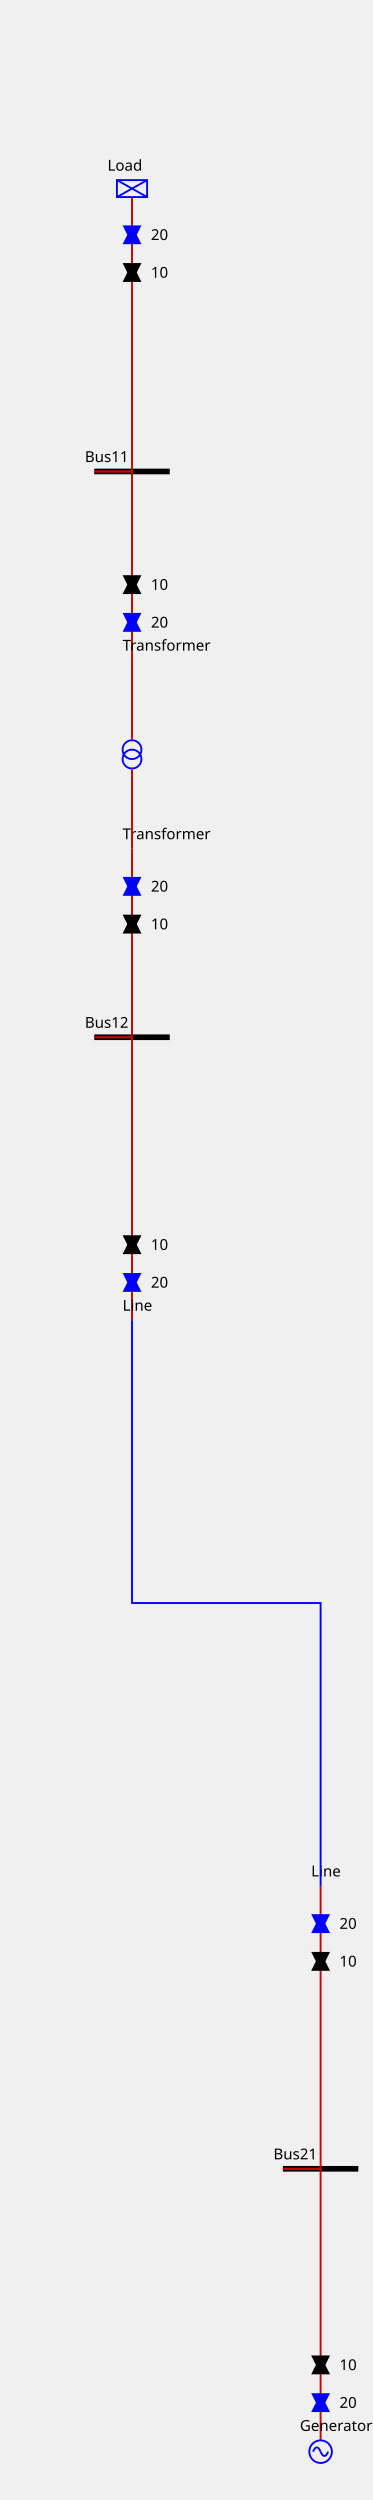
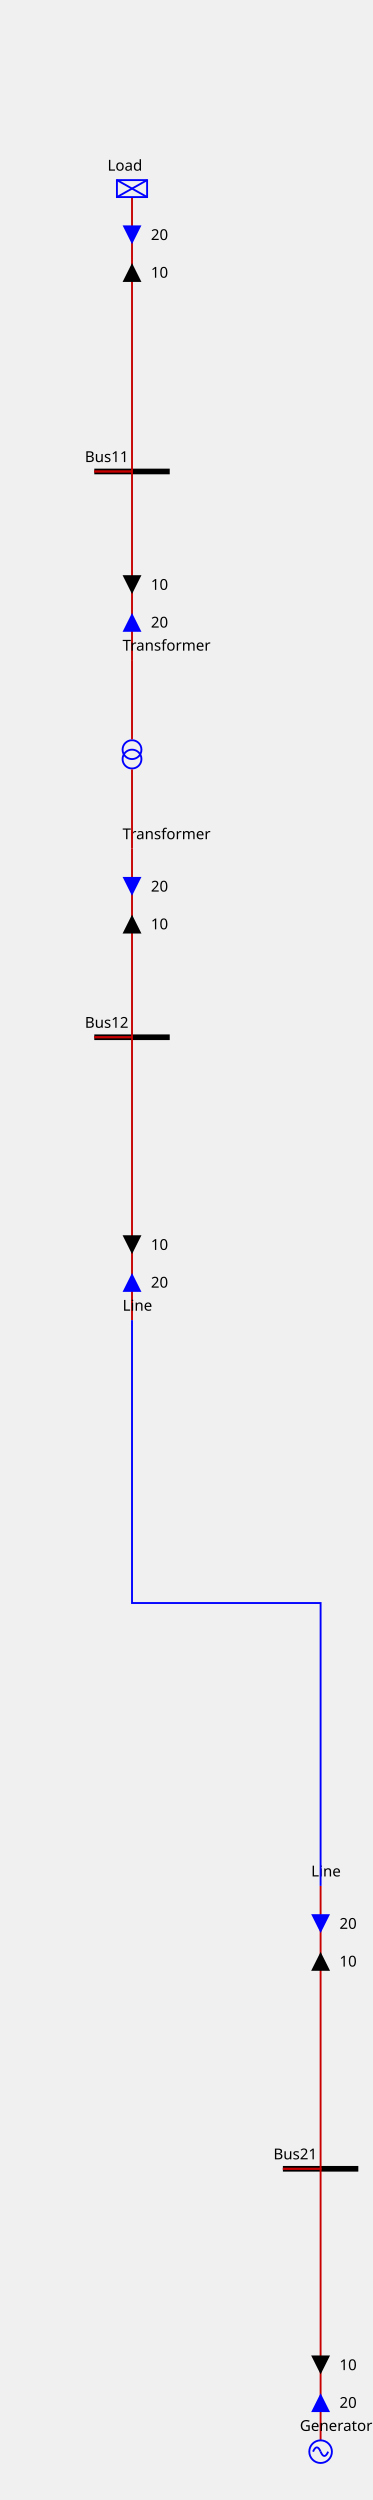
<svg xmlns="http://www.w3.org/2000/svg">
  <style>
.sld-up .sld-arrow-down {visibility: hidden}
.sld-down .sld-arrow-up {visibility: hidden}
.sld-closed .sld-sw-open {visibility: hidden}
.sld-open .sld-sw-closed {visibility: hidden}
.sld-hidden-node {visibility: hidden}
polyline {fill: none}
.sld-top-feeder .sld-label {dominant-baseline: auto}
.sld-bottom-feeder .sld-label {dominant-baseline: hanging}
.sld-arrow-p .sld-label {dominant-baseline: middle}
.sld-arrow-q .sld-label {dominant-baseline: middle}
.sld-constant-color {stroke: blue; fill: none}
.sld-wire.sld-constant-color {stroke: #c80000}
.sld-line.sld-constant-color {stroke: blue}
.sld-node.sld-constant-color {stroke: none; fill: black}
.sld-busbreaker-connection.sld-constant-color {stroke: black}
.sld-busbar-section.sld-constant-color {stroke: black}
.sld-disconnector.sld-constant-color {stroke: black}
.sld-label {stroke: none; fill: black}
.sld-busbar-section {stroke-width: 3}
.sld-breaker {stroke-width: 2; fill:white}
.sld-disconnector {stroke-width: 3}
.sld-busbreaker-connection {stroke-width: 4}
.sld-vsc {font-size: 7.43px}
.sld-grid {stroke: #003700; stroke-dasharray: 1,10}
.sld-arrow-p {fill:black}
.sld-arrow-q {fill:blue}
.sld-label {font: 8px "Verdana"}
.sld-graph-label {font: 12px "Verdana"}

</style>
  <g>
    <g class="sld-busbar-section sld-constant-color" id="idBus11" transform="translate(50.0,250.0)">
      <line x1="0" x2="40.0" y1="0" y2="0" />
      <text class="sld-label" id="Bus11_NW_LABEL" transform="rotate(0,0,0)" x="-5.0" y="-5.0">Bus11</text>
    </g>
    <g class="sld-wire sld-constant-color" id="_95_VoltageLevel11_95_Bus11_95_Load">
      <polyline points="50.0,250.0,70.0,250.0,70.0,104.5" />
    </g>
    <g class="sld-arrow-q sld-down" id="_95_VoltageLevel11_95_Bus11_95_Load_ARROW2" transform="matrix(1.0,0.0,-0.0,1.0,65.0,119.5)">
-       <polygon class="arrow-down" points="0,0 10,0 5,10" />
-       <polygon class="arrow-up" points="5,0 10,10 0,10" />
+       <polygon class="sld-arrow-down" points="0,0 10,0 5,10" />
+       <polygon class="sld-arrow-up" points="5,0 10,10 0,10" />
      <text class="sld-label" transform="rotate(0,0,0)" x="15.0" y="5.0">20</text>
    </g>
    <g class="sld-arrow-p sld-up" id="_95_VoltageLevel11_95_Bus11_95_Load_ARROW1" transform="matrix(1.0,0.0,-0.0,1.0,65.0,139.5)">
-       <polygon class="arrow-down" points="0,0 10,0 5,10" />
-       <polygon class="arrow-up" points="5,0 10,10 0,10" />
+       <polygon class="sld-arrow-down" points="0,0 10,0 5,10" />
+       <polygon class="sld-arrow-up" points="5,0 10,10 0,10" />
      <text class="sld-label" transform="rotate(0,0,0)" x="15.0" y="5.0">10</text>
    </g>
    <g class="sld-wire sld-constant-color" id="_95_VoltageLevel11_95_Bus11_95_Transformer_95_ONE">
      <polyline points="50.0,250.0,70.0,250.0,70.0,350.0" />
    </g>
    <g class="sld-arrow-q sld-down" id="_95_VoltageLevel11_95_Bus11_95_Transformer_95_ONE_ARROW2" transform="matrix(1.0,0.0,-0.0,1.0,65.0,325.0)">
-       <polygon class="arrow-down" points="0,0 10,0 5,10" transform="rotate(180.0,5.0,5.0)" />
-       <polygon class="arrow-up" points="5,0 10,10 0,10" transform="rotate(180.0,5.0,5.0)" />
+       <polygon class="sld-arrow-down" points="0,0 10,0 5,10" transform="rotate(180.0,5.0,5.0)" />
+       <polygon class="sld-arrow-up" points="5,0 10,10 0,10" transform="rotate(180.0,5.0,5.0)" />
      <text class="sld-label" transform="rotate(0,0,0)" x="15.0" y="5.0">20</text>
    </g>
    <g class="sld-arrow-p sld-up" id="_95_VoltageLevel11_95_Bus11_95_Transformer_95_ONE_ARROW1" transform="matrix(1.0,0.0,-0.0,1.0,65.0,305.0)">
-       <polygon class="arrow-down" points="0,0 10,0 5,10" transform="rotate(180.0,5.0,5.0)" />
-       <polygon class="arrow-up" points="5,0 10,10 0,10" transform="rotate(180.0,5.0,5.0)" />
+       <polygon class="sld-arrow-down" points="0,0 10,0 5,10" transform="rotate(180.0,5.0,5.0)" />
+       <polygon class="sld-arrow-up" points="5,0 10,10 0,10" transform="rotate(180.0,5.0,5.0)" />
      <text class="sld-label" transform="rotate(0,0,0)" x="15.0" y="5.0">10</text>
    </g>
    <g class="sld-load sld-constant-color" id="idLoad" transform="translate(62.0,95.5)">
      <rect height="9" width="16" />
      <line x1="0" x2="16" y1="0" y2="9" />
      <line x1="16" x2="0" y1="0" y2="9" />
      <text class="sld-label" id="Load__LABEL" transform="rotate(0,0,0)" x="-5.0" y="-5.0">Load</text>
    </g>
    <g class="sld-line sld-constant-color" id="idTransformer_95_ONE" transform="translate(70.0,350.0)">
      <text class="sld-label" id="Transformer_ONE__LABEL" transform="rotate(0,0,0)" x="-5.0" y="-5.0">Transformer</text>
    </g>
    <g class="sld-busbar-section sld-constant-color" id="idBus12" transform="translate(50.0,550.0)">
      <line x1="0" x2="40.0" y1="0" y2="0" />
      <text class="sld-label" id="Bus12_NW_LABEL" transform="rotate(0,0,0)" x="-5.0" y="-5.0">Bus12</text>
    </g>
    <g class="sld-wire sld-constant-color" id="_95_VoltageLevel12_95_Bus12_95_Transformer_95_TWO">
      <polyline points="50.0,550.0,70.0,550.0,70.0,450.0" />
    </g>
    <g class="sld-arrow-q sld-down" id="_95_VoltageLevel12_95_Bus12_95_Transformer_95_TWO_ARROW2" transform="matrix(1.0,0.0,-0.0,1.0,65.0,465.0)">
-       <polygon class="arrow-down" points="0,0 10,0 5,10" />
-       <polygon class="arrow-up" points="5,0 10,10 0,10" />
+       <polygon class="sld-arrow-down" points="0,0 10,0 5,10" />
+       <polygon class="sld-arrow-up" points="5,0 10,10 0,10" />
      <text class="sld-label" transform="rotate(0,0,0)" x="15.0" y="5.0">20</text>
    </g>
    <g class="sld-arrow-p sld-up" id="_95_VoltageLevel12_95_Bus12_95_Transformer_95_TWO_ARROW1" transform="matrix(1.0,0.0,-0.0,1.0,65.0,485.0)">
-       <polygon class="arrow-down" points="0,0 10,0 5,10" />
-       <polygon class="arrow-up" points="5,0 10,10 0,10" />
+       <polygon class="sld-arrow-down" points="0,0 10,0 5,10" />
+       <polygon class="sld-arrow-up" points="5,0 10,10 0,10" />
      <text class="sld-label" transform="rotate(0,0,0)" x="15.0" y="5.0">10</text>
    </g>
    <g class="sld-wire sld-constant-color" id="_95_VoltageLevel12_95_Bus12_95_Line_95_ONE">
      <polyline points="50.0,550.0,70.0,550.0,70.0,700.0" />
    </g>
    <g class="sld-arrow-q sld-down" id="_95_VoltageLevel12_95_Bus12_95_Line_95_ONE_ARROW2" transform="matrix(1.0,0.0,-0.0,1.0,65.0,675.0)">
-       <polygon class="arrow-down" points="0,0 10,0 5,10" transform="rotate(180.0,5.0,5.0)" />
-       <polygon class="arrow-up" points="5,0 10,10 0,10" transform="rotate(180.0,5.0,5.0)" />
+       <polygon class="sld-arrow-down" points="0,0 10,0 5,10" transform="rotate(180.0,5.0,5.0)" />
+       <polygon class="sld-arrow-up" points="5,0 10,10 0,10" transform="rotate(180.0,5.0,5.0)" />
      <text class="sld-label" transform="rotate(0,0,0)" x="15.0" y="5.0">20</text>
    </g>
    <g class="sld-arrow-p sld-up" id="_95_VoltageLevel12_95_Bus12_95_Line_95_ONE_ARROW1" transform="matrix(1.0,0.0,-0.0,1.0,65.0,655.0)">
-       <polygon class="arrow-down" points="0,0 10,0 5,10" transform="rotate(180.0,5.0,5.0)" />
-       <polygon class="arrow-up" points="5,0 10,10 0,10" transform="rotate(180.0,5.0,5.0)" />
+       <polygon class="sld-arrow-down" points="0,0 10,0 5,10" transform="rotate(180.0,5.0,5.0)" />
+       <polygon class="sld-arrow-up" points="5,0 10,10 0,10" transform="rotate(180.0,5.0,5.0)" />
      <text class="sld-label" transform="rotate(0,0,0)" x="15.0" y="5.0">10</text>
    </g>
    <g class="sld-line sld-constant-color" id="idTransformer_95_TWO" transform="translate(70.0,450.0)">
      <text class="sld-label" id="Transformer_TWO__LABEL" transform="rotate(0,0,0)" x="-5.0" y="-5.0">Transformer</text>
    </g>
    <g class="sld-line sld-constant-color" id="idLine_95_ONE" transform="translate(70.0,700.0)">
      <text class="sld-label" id="Line_ONE__LABEL" transform="rotate(0,0,0)" x="-5.0" y="-5.0">Line</text>
    </g>
    <g class="sld-two-wt sld-constant-color" id="idTransformer_95_ONE_95_Transformer_95_TWO" transform="translate(65.0,392.5)">
      <circle cx="5" cy="10" r="5" transform="rotate(180.0,5.0,7.5)" />
      <circle cx="5" cy="5" r="5" transform="rotate(180.0,5.0,7.5)" />
    </g>
    <g class="sld-wire sld-constant-color" id="_95_Substation1_95_Transformer_95_ONE_95_Transformer_95_ONE_95_Transformer_95_TWO">
      <polyline points="70.0,350.0,70.0,370.0,70.0,392.0" />
    </g>
    <g class="sld-wire sld-constant-color" id="_95_Substation1_95_Transformer_95_ONE_95_Transformer_95_TWO_95_Transformer_95_TWO">
      <polyline points="70.0,408.0,70.0,430.0,70.0,450.0" />
    </g>
    <g class="sld-busbar-section sld-constant-color" id="idBus21" transform="translate(150.0,1150.0)">
      <line x1="0" x2="40.0" y1="0" y2="0" />
      <text class="sld-label" id="Bus21_NW_LABEL" transform="rotate(0,0,0)" x="-5.0" y="-5.0">Bus21</text>
    </g>
    <g class="sld-wire sld-constant-color" id="_95_VoltageLevel21_95_Bus21_95_Generator">
      <polyline points="150.0,1150.0,170.0,1150.0,170.0,1294.0" />
    </g>
    <g class="sld-arrow-q sld-down" id="_95_VoltageLevel21_95_Bus21_95_Generator_ARROW2" transform="matrix(1.0,0.0,-0.0,1.0,165.0,1269.0)">
-       <polygon class="arrow-down" points="0,0 10,0 5,10" transform="rotate(180.0,5.0,5.0)" />
-       <polygon class="arrow-up" points="5,0 10,10 0,10" transform="rotate(180.0,5.0,5.0)" />
+       <polygon class="sld-arrow-down" points="0,0 10,0 5,10" transform="rotate(180.0,5.0,5.0)" />
+       <polygon class="sld-arrow-up" points="5,0 10,10 0,10" transform="rotate(180.0,5.0,5.0)" />
      <text class="sld-label" transform="rotate(0,0,0)" x="15.0" y="5.0">20</text>
    </g>
    <g class="sld-arrow-p sld-up" id="_95_VoltageLevel21_95_Bus21_95_Generator_ARROW1" transform="matrix(1.0,0.0,-0.0,1.0,165.0,1249.0)">
-       <polygon class="arrow-down" points="0,0 10,0 5,10" transform="rotate(180.0,5.0,5.0)" />
-       <polygon class="arrow-up" points="5,0 10,10 0,10" transform="rotate(180.0,5.0,5.0)" />
+       <polygon class="sld-arrow-down" points="0,0 10,0 5,10" transform="rotate(180.0,5.0,5.0)" />
+       <polygon class="sld-arrow-up" points="5,0 10,10 0,10" transform="rotate(180.0,5.0,5.0)" />
      <text class="sld-label" transform="rotate(0,0,0)" x="15.0" y="5.0">10</text>
    </g>
    <g class="sld-wire sld-constant-color" id="_95_VoltageLevel21_95_Bus21_95_Line_95_TWO">
      <polyline points="150.0,1150.0,170.0,1150.0,170.0,1000.0" />
    </g>
    <g class="sld-arrow-q sld-down" id="_95_VoltageLevel21_95_Bus21_95_Line_95_TWO_ARROW2" transform="matrix(1.0,0.0,-0.0,1.0,165.0,1015.0)">
-       <polygon class="arrow-down" points="0,0 10,0 5,10" />
-       <polygon class="arrow-up" points="5,0 10,10 0,10" />
+       <polygon class="sld-arrow-down" points="0,0 10,0 5,10" />
+       <polygon class="sld-arrow-up" points="5,0 10,10 0,10" />
      <text class="sld-label" transform="rotate(0,0,0)" x="15.0" y="5.0">20</text>
    </g>
    <g class="sld-arrow-p sld-up" id="_95_VoltageLevel21_95_Bus21_95_Line_95_TWO_ARROW1" transform="matrix(1.0,0.0,-0.0,1.0,165.0,1035.0)">
-       <polygon class="arrow-down" points="0,0 10,0 5,10" />
-       <polygon class="arrow-up" points="5,0 10,10 0,10" />
+       <polygon class="sld-arrow-down" points="0,0 10,0 5,10" />
+       <polygon class="sld-arrow-up" points="5,0 10,10 0,10" />
      <text class="sld-label" transform="rotate(0,0,0)" x="15.0" y="5.0">10</text>
    </g>
    <g class="sld-generator sld-constant-color" id="idGenerator" transform="translate(164.0,1294.0)">
      <circle cx="6" cy="6" r="6" />
      <path d="M6,6 A 6 40 0 0 0 2,6" />
      <path d="M6,6 A 6 40 0 0 0 10,6" />
      <text class="sld-label" id="Generator__LABEL" transform="rotate(0,0,0)" x="-5.0" y="-5.0">Generator</text>
    </g>
    <g class="sld-line sld-constant-color" id="idLine_95_TWO" transform="translate(170.0,1000.0)">
      <text class="sld-label" id="Line_TWO__LABEL" transform="rotate(0,0,0)" x="-5.0" y="-5.0">Line</text>
    </g>
    <polyline class="sld-line sld-constant-color" id="idLine" points="70.0,700.0,70.0,850.0,170.0,850.0,170.0,1000.0" />
    <g id="LABEL_VL_VoltageLevel11">
      <text class="sld-graph-label" transform="rotate(0,0,0)" x="0.0" y="-10.0">VoltageLevel11</text>
    </g>
    <g id="LABEL_VL_VoltageLevel12">
      <text class="sld-graph-label" transform="rotate(0,0,0)" x="0.0" y="-10.0">VoltageLevel12</text>
    </g>
    <g id="LABEL_VL_VoltageLevel21">
      <text class="sld-graph-label" transform="rotate(0,0,0)" x="0.0" y="-10.0">VoltageLevel21</text>
    </g>
  </g>
</svg>
